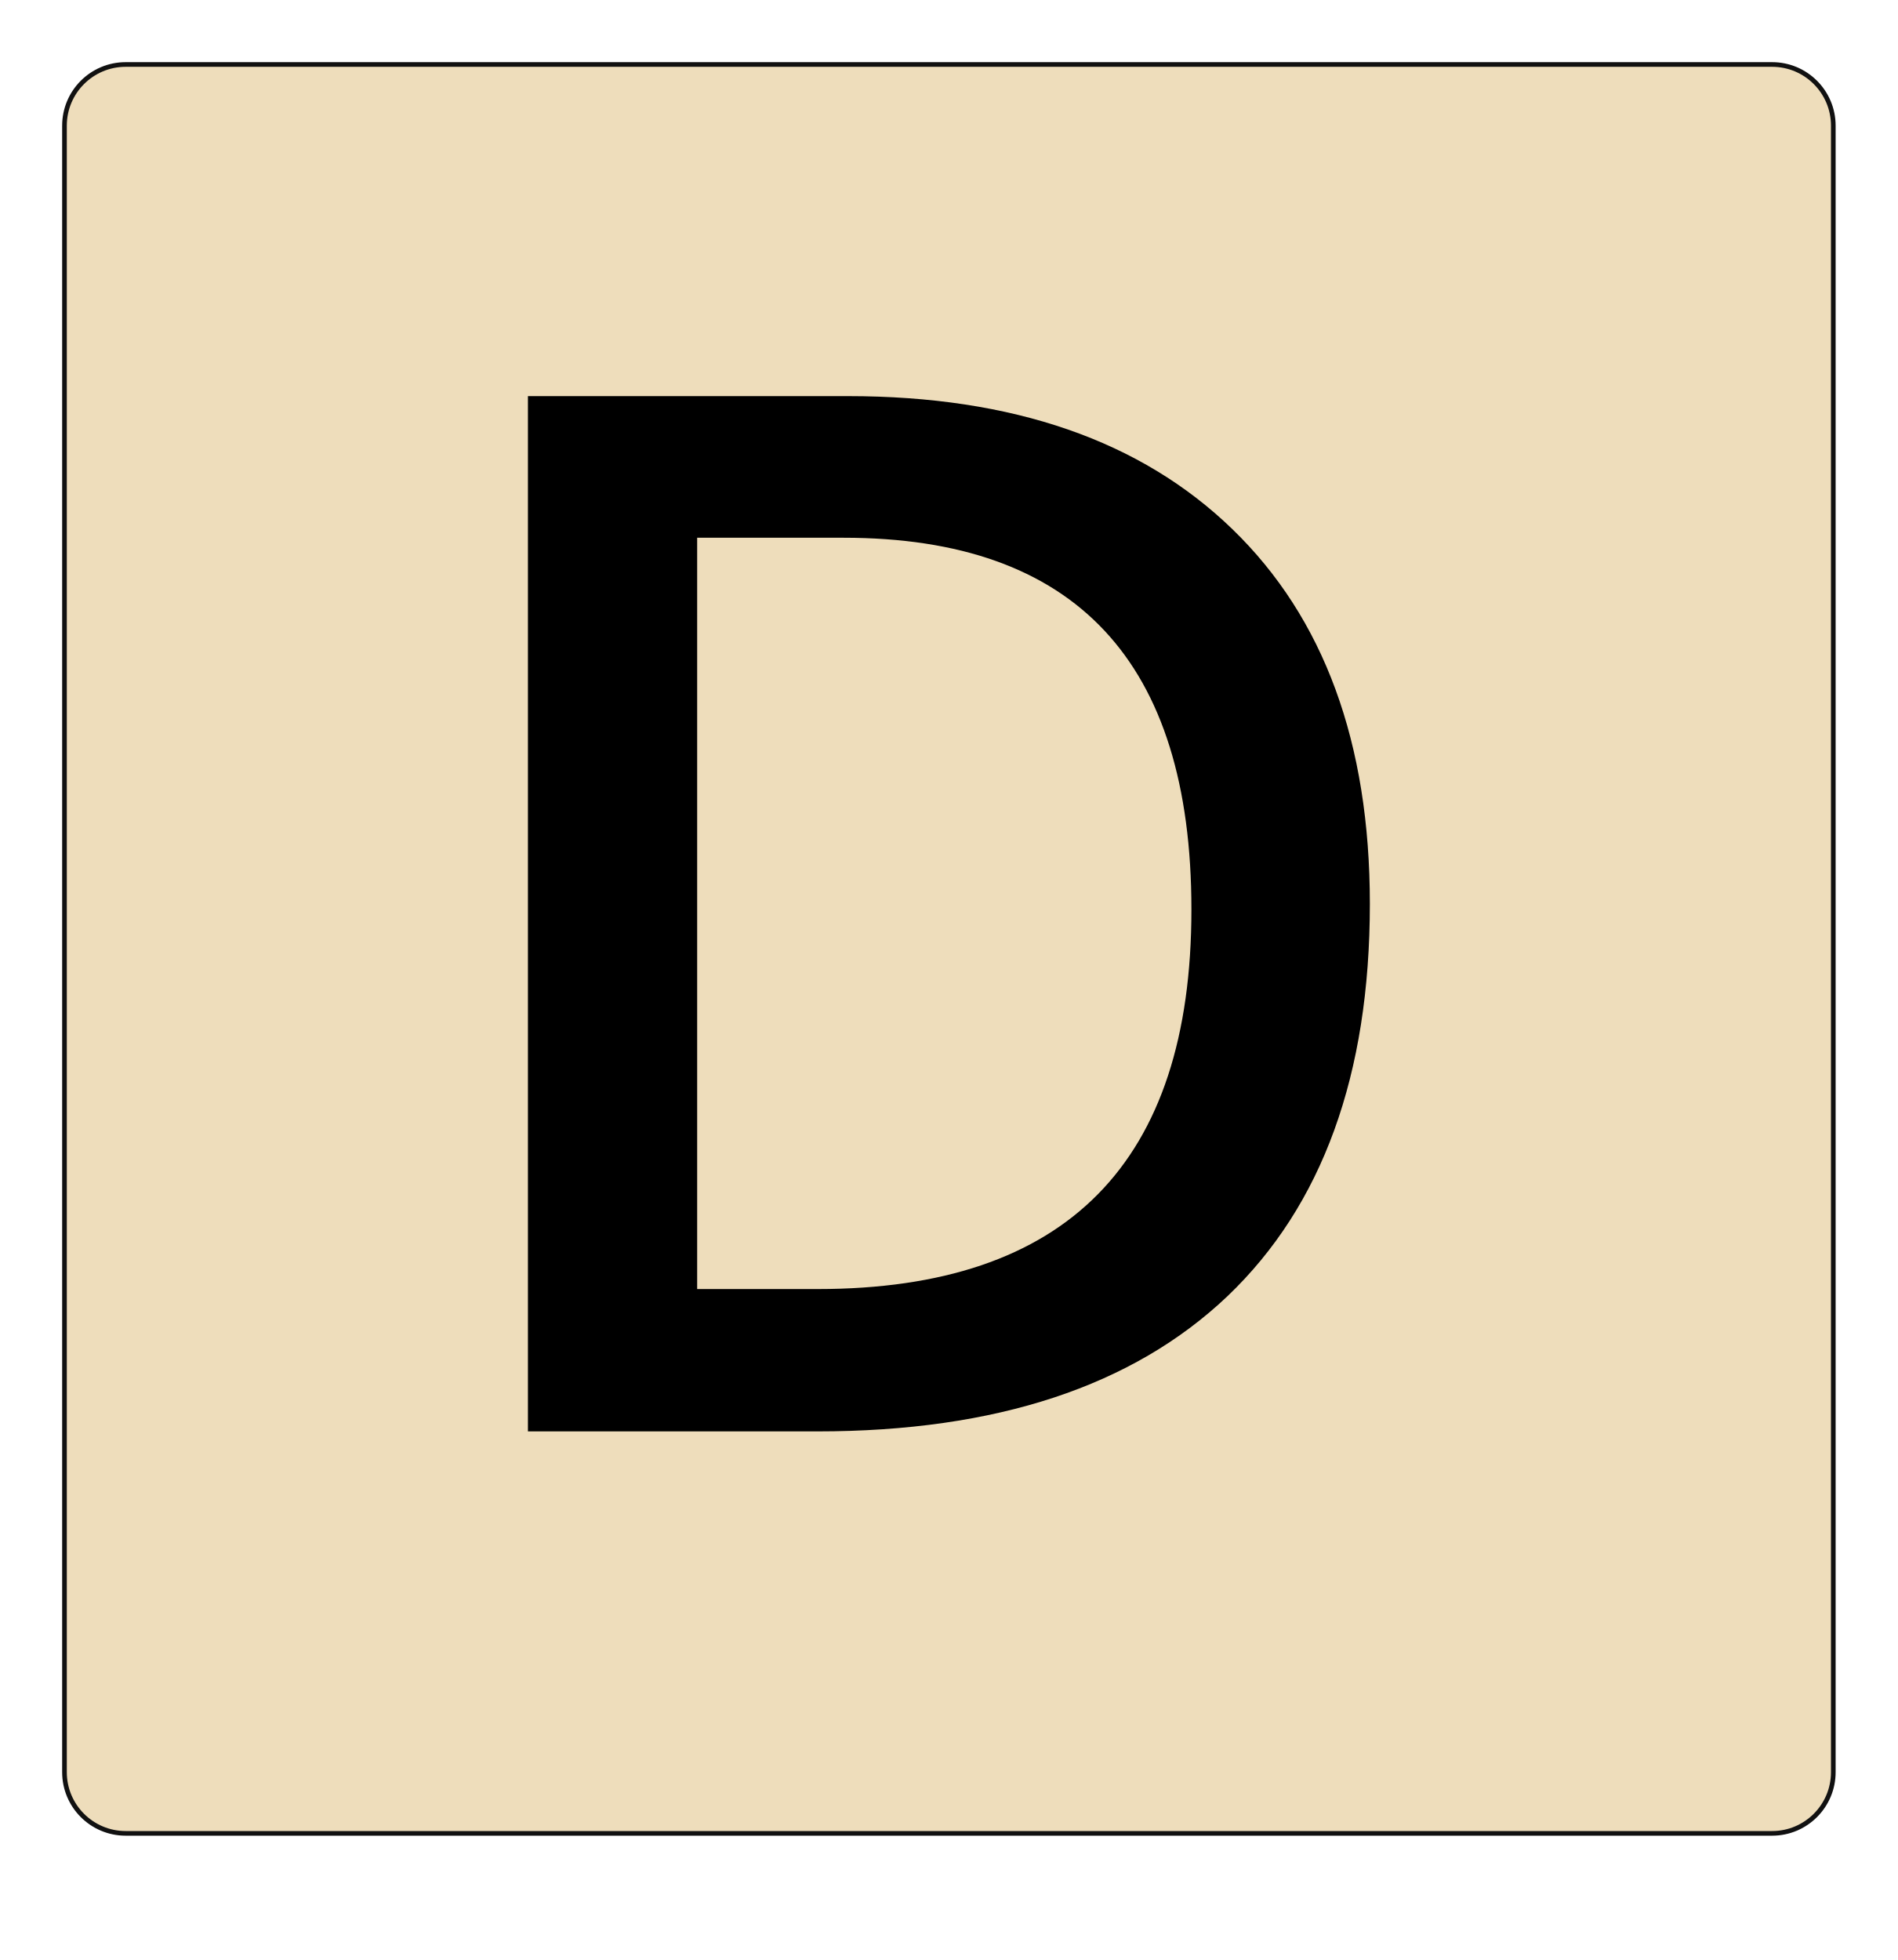
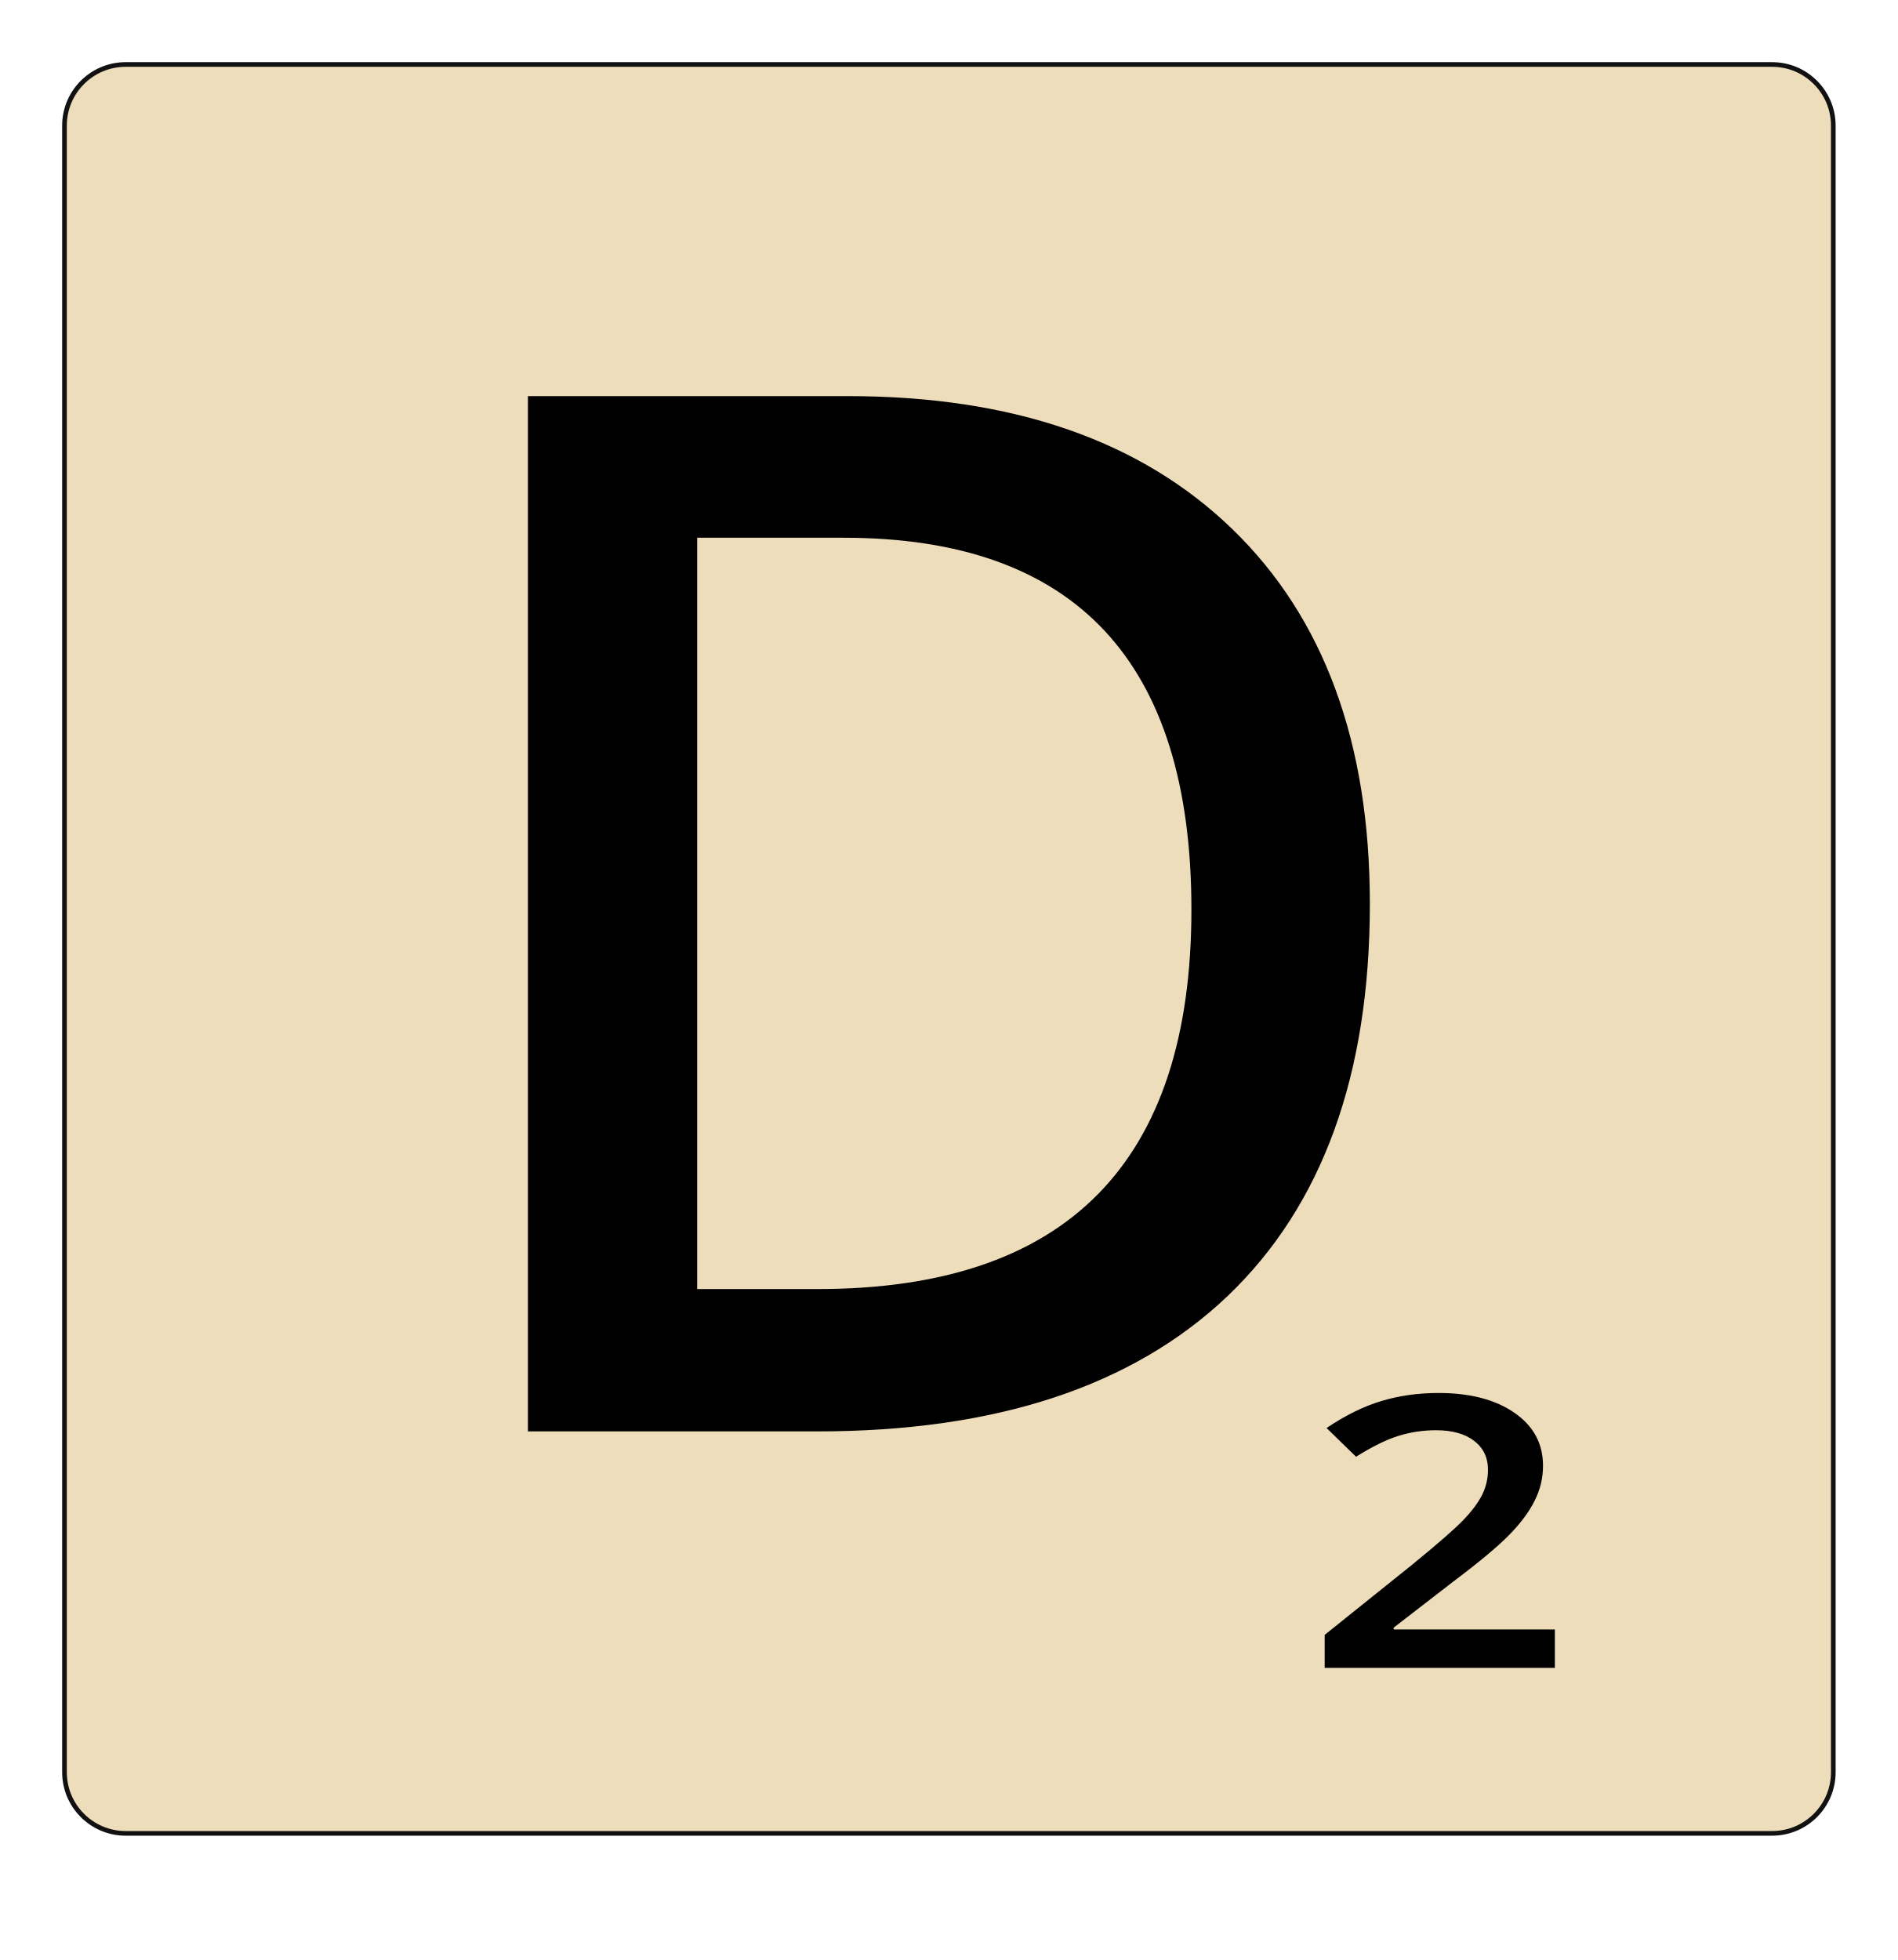
<svg xmlns="http://www.w3.org/2000/svg" width="305.353" height="315.353" viewBox="0 0 305.353 315.353" version="1.1" id="svg2216">
  <defs id="defs2210" />
  <g id="layer1" transform="translate(90.7922,-23.02998)">
    <rect ry="9.47" rx="9.47" y="33.78" x="-80.042" height="283.853" width="283.853" id="rect842" style="fill:#eeddbb;fill-opacity:1;stroke:#111111;stroke-width:1.5;stroke-linecap:round;stroke-linejoin:round;stroke-miterlimit:4;stroke-dasharray:none;stroke-dashoffset:0;stroke-opacity:1;paint-order:stroke fill markers" />
    <g transform="translate(0,-6)" id="text828" style="font-style:normal;font-variant:normal;font-weight:bold;font-stretch:normal;font-size:76.533px;line-height:1.25;font-family:'Open Sans';-inkscape-font-specification:'Open Sans, Bold';font-variant-ligatures:normal;font-variant-caps:normal;font-variant-numeric:normal;font-feature-settings:normal;text-align:start;letter-spacing:0px;word-spacing:0px;writing-mode:lr-tb;text-anchor:start;fill:#000000;fill-opacity:1;stroke:none" aria-label="D">
      <path id="path817" style="font-style:normal;font-variant:normal;font-weight:600;font-stretch:normal;font-size:233.333px;font-family:'Open Sans';-inkscape-font-specification:'Open Sans Semi-Bold'" d="m 129.617,174.453 q 0,41.243 -22.9,63.118 Q 83.816,259.333 40.75,259.333 H -5.849 V 92.764 H 45.649 q 39.762,0 61.865,21.419 22.103,21.419 22.103,60.27 z m -28.711,0.911 q 0,-59.814 -55.941,-59.814 H 21.381 V 236.432 H 40.75 q 60.156,0 60.156,-61.068 z" />
    </g>
    <g id="text836" style="font-style:normal;font-variant:normal;font-weight:bold;font-stretch:normal;font-size:68.368px;line-height:1.25;font-family:'Open Sans';-inkscape-font-specification:'Open Sans, Bold';font-variant-ligatures:normal;font-variant-caps:normal;font-variant-numeric:normal;font-feature-settings:normal;text-align:start;letter-spacing:0px;word-spacing:0px;writing-mode:lr-tb;text-anchor:start;fill:#000000;fill-opacity:1;stroke:none;stroke-width:0.893" transform="matrix(1.119434,0,0,0.8933085,-12,-6)" aria-label="2">
      <path id="path820" style="font-style:normal;font-variant:normal;font-weight:600;font-stretch:normal;font-family:'Open Sans';-inkscape-font-specification:'Open Sans Semi-Bold';stroke-width:0.893" d="m 153.098,332.896 h -33.082 v -5.942 l 12.585,-12.652 q 5.575,-5.708 7.378,-8.079 1.836,-2.404 2.671,-4.507 0.835,-2.103 0.835,-4.507 0,-3.305 -2.003,-5.208 -1.97,-1.903 -5.475,-1.903 -2.804,0 -5.441,1.035 -2.604,1.035 -6.042,3.739 l -4.24,-5.174 q 4.073,-3.438 7.912,-4.874 3.839,-1.435 8.179,-1.435 6.81,0 10.916,3.572 4.106,3.539 4.106,9.547 0,3.305 -1.202,6.276 -1.168,2.971 -3.639,6.142 -2.437,3.138 -8.145,8.513 l -8.479,8.212 v 0.334 h 23.168 z" />
    </g>
-     <rect style="fill:#eeddbb;fill-opacity:1" id="rect967" width="63.639" height="70.71" x="111.224" y="235.153" />
  </g>
</svg>
